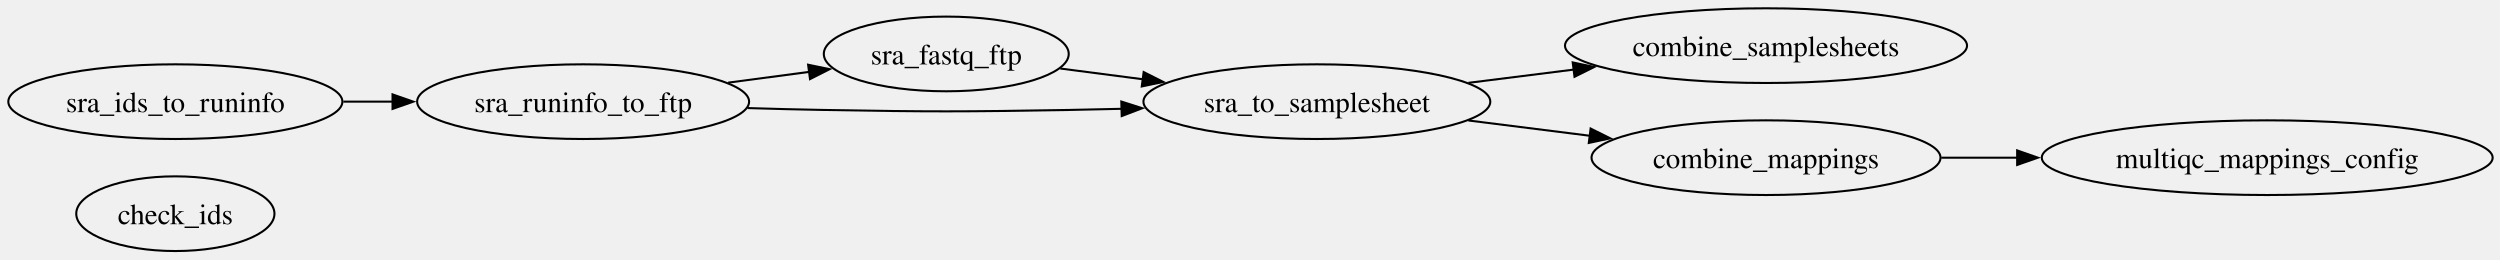
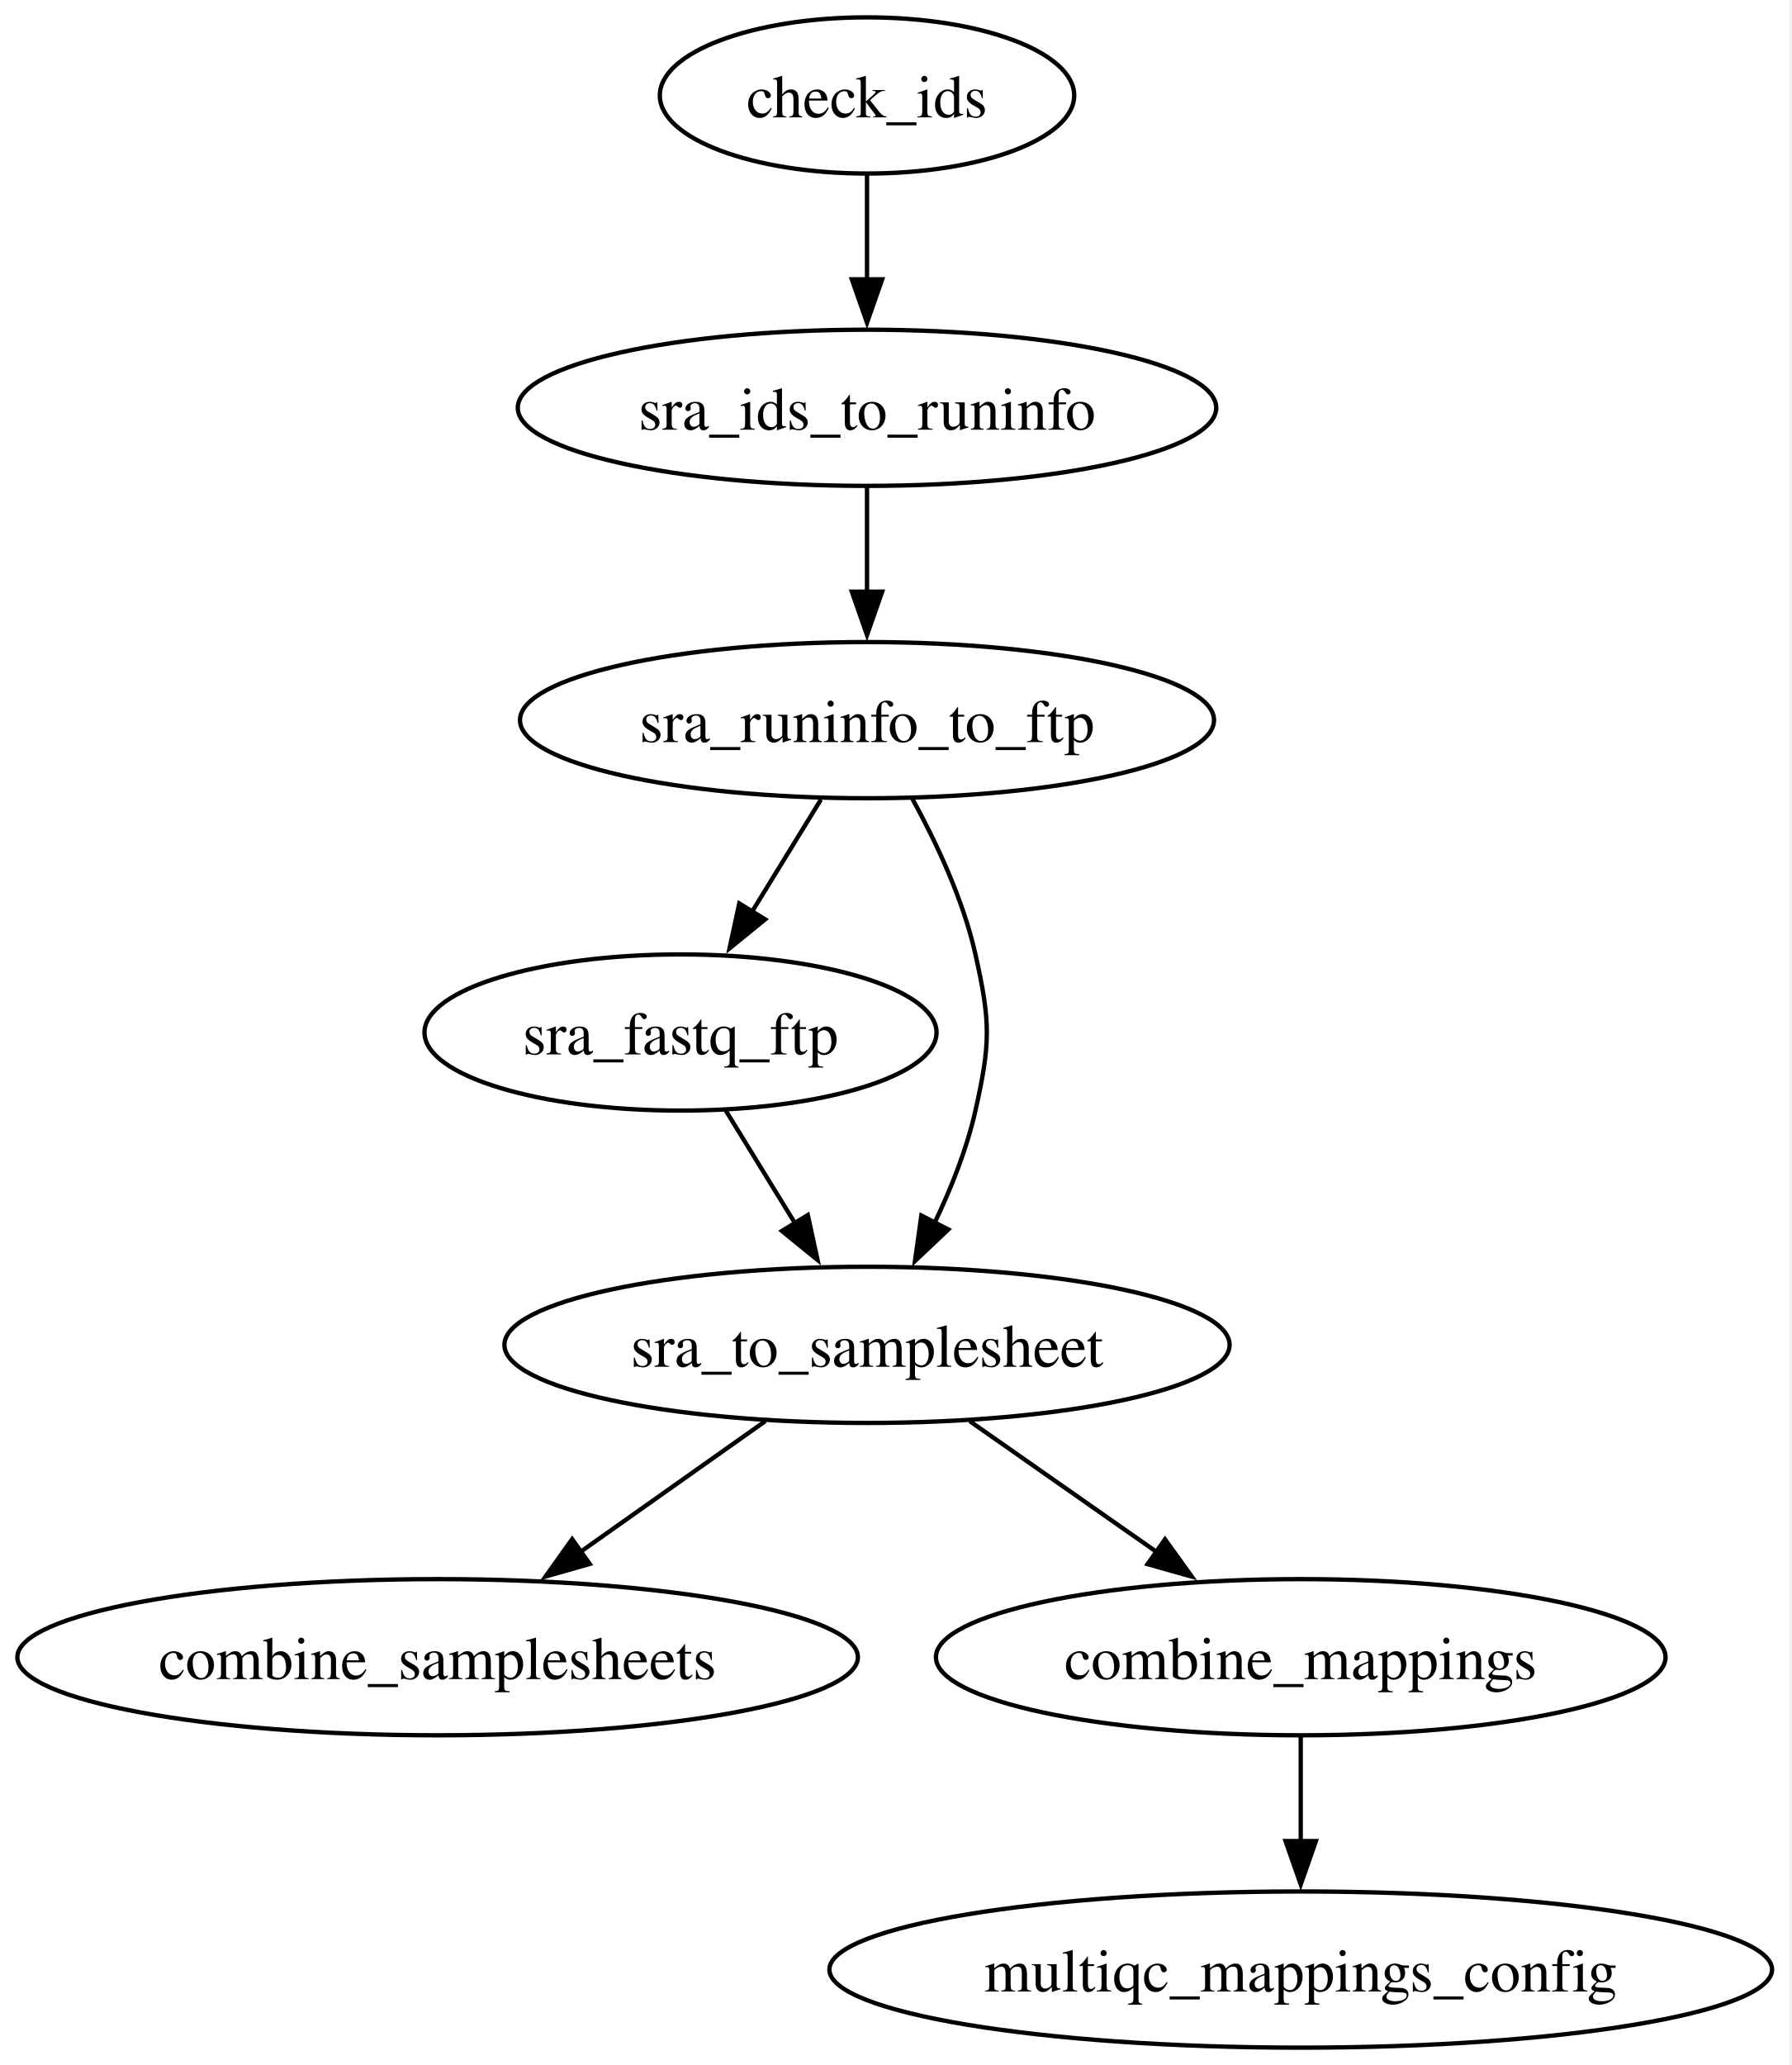
- <svg xmlns="http://www.w3.org/2000/svg" width="1205pt" height="125pt" viewBox="0.00 0.00 1205.00 125.00">
-   <g id="graph0" class="graph" transform="scale(1 1) rotate(0) translate(4 121)">
+ <svg xmlns="http://www.w3.org/2000/svg" width="413pt" height="476pt" viewBox="0.00 0.00 413.00 476.00">
+   <g id="graph0" class="graph" transform="scale(1 1) rotate(0) translate(4 472)">
+     <polygon fill="white" stroke="none" points="-4,4 -4,-472 408.58,-472 408.58,4 -4,4" />
    <g id="node1" class="node">
-       <ellipse fill="none" stroke="black" cx="80.52" cy="-18" rx="47.77" ry="18" />
-       <text xml:space="preserve" text-anchor="middle" x="80.52" y="-12.95" font-family="Times,serif" font-size="14.00">check_ids</text>
+       <ellipse fill="none" stroke="black" cx="195.9" cy="-450" rx="47.77" ry="18" />
+       <text xml:space="preserve" text-anchor="middle" x="195.9" y="-444.95" font-family="Times,serif" font-size="14.00">check_ids</text>
    </g>
    <g id="node2" class="node">
-       <ellipse fill="none" stroke="black" cx="80.52" cy="-72" rx="80.52" ry="18" />
-       <text xml:space="preserve" text-anchor="middle" x="80.52" y="-66.95" font-family="Times,serif" font-size="14.00">sra_ids_to_runinfo</text>
+       <ellipse fill="none" stroke="black" cx="195.9" cy="-378" rx="80.52" ry="18" />
+       <text xml:space="preserve" text-anchor="middle" x="195.9" y="-372.95" font-family="Times,serif" font-size="14.00">sra_ids_to_runinfo</text>
+     </g>
+     <g id="edge1" class="edge">
+       <path fill="none" stroke="black" d="M195.9,-431.7C195.9,-424.41 195.9,-415.73 195.9,-407.54" />
+       <polygon fill="black" stroke="black" points="199.4,-407.62 195.9,-397.62 192.4,-407.62 199.4,-407.62" />
    </g>
    <g id="node3" class="node">
-       <ellipse fill="none" stroke="black" cx="277.06" cy="-72" rx="80.01" ry="18" />
-       <text xml:space="preserve" text-anchor="middle" x="277.06" y="-66.95" font-family="Times,serif" font-size="14.00">sra_runinfo_to_ftp</text>
+       <ellipse fill="none" stroke="black" cx="195.9" cy="-306" rx="80.01" ry="18" />
+       <text xml:space="preserve" text-anchor="middle" x="195.9" y="-300.95" font-family="Times,serif" font-size="14.00">sra_runinfo_to_ftp</text>
    </g>
-     <g id="edge1" class="edge">
-       <path fill="none" stroke="black" d="M161.49,-72C169.4,-72 177.46,-72 185.47,-72" />
-       <polygon fill="black" stroke="black" points="185.2,-75.5 195.2,-72 185.2,-68.5 185.2,-75.5" />
+     <g id="edge2" class="edge">
+       <path fill="none" stroke="black" d="M195.9,-359.7C195.9,-352.41 195.9,-343.73 195.9,-335.54" />
+       <polygon fill="black" stroke="black" points="199.4,-335.62 195.9,-325.62 192.4,-335.62 199.4,-335.62" />
    </g>
    <g id="node4" class="node">
-       <ellipse fill="none" stroke="black" cx="452.1" cy="-95" rx="59.03" ry="18" />
-       <text xml:space="preserve" text-anchor="middle" x="452.1" y="-89.95" font-family="Times,serif" font-size="14.00">sra_fastq_ftp</text>
+       <ellipse fill="none" stroke="black" cx="152.9" cy="-234" rx="59.03" ry="18" />
+       <text xml:space="preserve" text-anchor="middle" x="152.9" y="-228.95" font-family="Times,serif" font-size="14.00">sra_fastq_ftp</text>
    </g>
-     <g id="edge2" class="edge">
-       <path fill="none" stroke="black" d="M346.95,-81.16C359.92,-82.88 373.45,-84.68 386.3,-86.39" />
-       <polygon fill="black" stroke="black" points="385.51,-89.81 395.88,-87.66 386.43,-82.87 385.51,-89.81" />
+     <g id="edge3" class="edge">
+       <path fill="none" stroke="black" d="M185.27,-287.7C180.48,-279.9 174.71,-270.51 169.38,-261.83" />
+       <polygon fill="black" stroke="black" points="172.42,-260.08 164.2,-253.39 166.45,-263.75 172.42,-260.08" />
    </g>
    <g id="node5" class="node">
-       <ellipse fill="none" stroke="black" cx="630.73" cy="-72" rx="83.6" ry="18" />
-       <text xml:space="preserve" text-anchor="middle" x="630.73" y="-66.95" font-family="Times,serif" font-size="14.00">sra_to_samplesheet</text>
-     </g>
-     <g id="edge3" class="edge">
-       <path fill="none" stroke="black" d="M356.31,-68.91C368.61,-68.53 381.19,-68.21 393.07,-68 445.54,-67.09 458.67,-67.12 511.13,-68 519.44,-68.14 528.07,-68.34 536.72,-68.56" />
-       <polygon fill="black" stroke="black" points="536.47,-72.06 546.56,-68.84 536.67,-65.06 536.47,-72.06" />
+       <ellipse fill="none" stroke="black" cx="195.9" cy="-162" rx="83.6" ry="18" />
+       <text xml:space="preserve" text-anchor="middle" x="195.9" y="-156.95" font-family="Times,serif" font-size="14.00">sra_to_samplesheet</text>
    </g>
    <g id="edge4" class="edge">
-       <path fill="none" stroke="black" d="M507.06,-87.97C519.66,-86.33 533.37,-84.55 546.9,-82.79" />
-       <polygon fill="black" stroke="black" points="547.24,-86.27 556.7,-81.51 546.33,-79.33 547.24,-86.27" />
+       <path fill="none" stroke="black" d="M206.27,-288.03C211.81,-277.96 218.06,-264.71 220.9,-252 224.4,-236.39 224.4,-231.61 220.9,-216 218.92,-207.16 215.3,-198.07 211.41,-189.96" />
+       <polygon fill="black" stroke="black" points="214.65,-188.6 206.96,-181.32 208.43,-191.81 214.65,-188.6" />
+     </g>
+     <g id="edge5" class="edge">
+       <path fill="none" stroke="black" d="M163.31,-216.05C168.1,-208.26 173.9,-198.82 179.27,-190.08" />
+       <polygon fill="black" stroke="black" points="182.25,-191.92 184.5,-181.56 176.28,-188.25 182.25,-191.92" />
    </g>
    <g id="node6" class="node">
-       <ellipse fill="none" stroke="black" cx="847.22" cy="-99" rx="96.9" ry="18" />
-       <text xml:space="preserve" text-anchor="middle" x="847.22" y="-93.95" font-family="Times,serif" font-size="14.00">combine_samplesheets</text>
+       <ellipse fill="none" stroke="black" cx="96.9" cy="-90" rx="96.9" ry="18" />
+       <text xml:space="preserve" text-anchor="middle" x="96.9" y="-84.95" font-family="Times,serif" font-size="14.00">combine_samplesheets</text>
    </g>
-     <g id="edge5" class="edge">
-       <path fill="none" stroke="black" d="M703.75,-81.07C720.12,-83.13 737.73,-85.34 754.79,-87.49" />
-       <polygon fill="black" stroke="black" points="754.04,-90.92 764.4,-88.7 754.91,-83.98 754.04,-90.92" />
+     <g id="edge6" class="edge">
+       <path fill="none" stroke="black" d="M172.44,-144.41C159.71,-135.41 143.77,-124.14 129.82,-114.27" />
+       <polygon fill="black" stroke="black" points="131.96,-111.5 121.77,-108.59 127.92,-117.22 131.96,-111.5" />
    </g>
    <g id="node7" class="node">
-       <ellipse fill="none" stroke="black" cx="847.22" cy="-45" rx="84.11" ry="18" />
-       <text xml:space="preserve" text-anchor="middle" x="847.22" y="-39.95" font-family="Times,serif" font-size="14.00">combine_mappings</text>
+       <ellipse fill="none" stroke="black" cx="295.9" cy="-90" rx="84.11" ry="18" />
+       <text xml:space="preserve" text-anchor="middle" x="295.9" y="-84.95" font-family="Times,serif" font-size="14.00">combine_mappings</text>
    </g>
-     <g id="edge6" class="edge">
-       <path fill="none" stroke="black" d="M703.75,-62.93C722.57,-60.57 743.02,-57.99 762.4,-55.55" />
-       <polygon fill="black" stroke="black" points="762.68,-59.04 772.16,-54.32 761.8,-52.1 762.68,-59.04" />
+     <g id="edge7" class="edge">
+       <path fill="none" stroke="black" d="M219.6,-144.41C232.46,-135.41 248.56,-124.14 262.66,-114.27" />
+       <polygon fill="black" stroke="black" points="264.6,-117.18 270.79,-108.58 260.59,-111.45 264.6,-117.18" />
    </g>
    <g id="node8" class="node">
-       <ellipse fill="none" stroke="black" cx="1088.8" cy="-45" rx="108.67" ry="18" />
-       <text xml:space="preserve" text-anchor="middle" x="1088.8" y="-39.95" font-family="Times,serif" font-size="14.00">multiqc_mappings_config</text>
+       <ellipse fill="none" stroke="black" cx="295.9" cy="-18" rx="108.67" ry="18" />
+       <text xml:space="preserve" text-anchor="middle" x="295.9" y="-12.95" font-family="Times,serif" font-size="14.00">multiqc_mappings_config</text>
    </g>
-     <g id="edge7" class="edge">
-       <path fill="none" stroke="black" d="M931.68,-45C943.57,-45 955.99,-45 968.4,-45" />
-       <polygon fill="black" stroke="black" points="968.27,-48.5 978.27,-45 968.27,-41.5 968.27,-48.5" />
+     <g id="edge8" class="edge">
+       <path fill="none" stroke="black" d="M295.9,-71.7C295.9,-64.41 295.9,-55.73 295.9,-47.54" />
+       <polygon fill="black" stroke="black" points="299.4,-47.62 295.9,-37.62 292.4,-47.62 299.4,-47.62" />
    </g>
  </g>
</svg>
